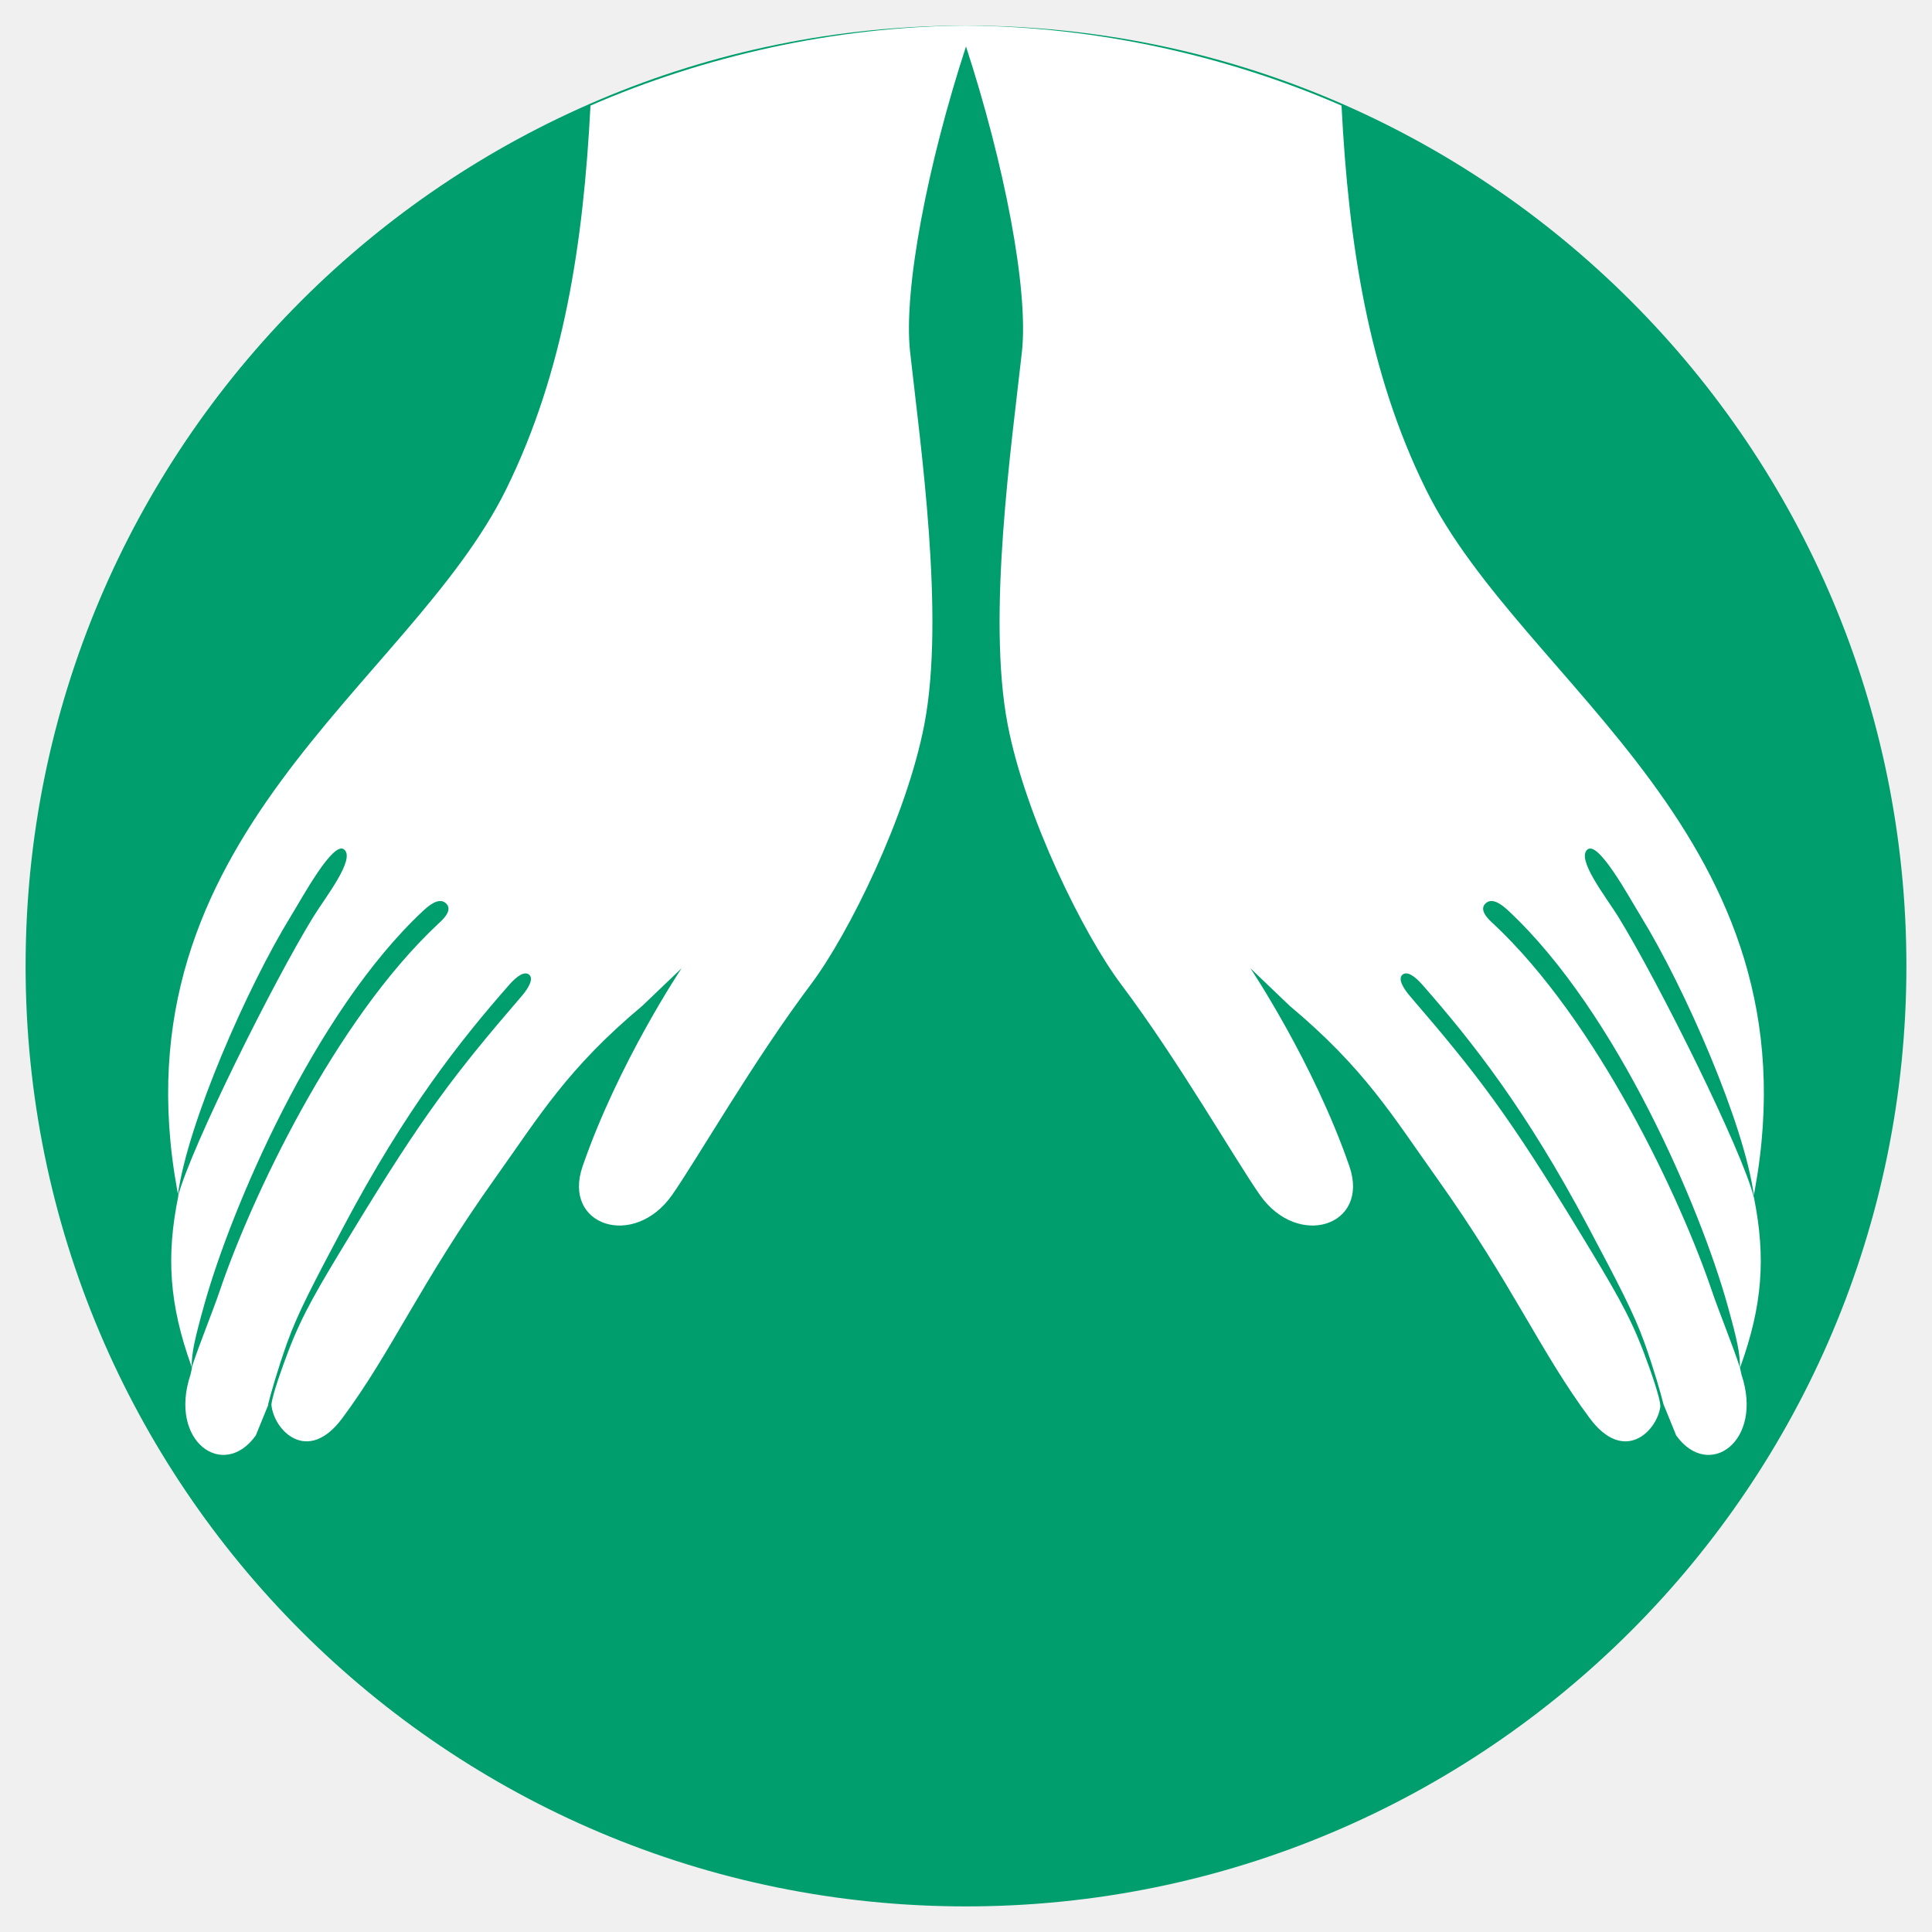
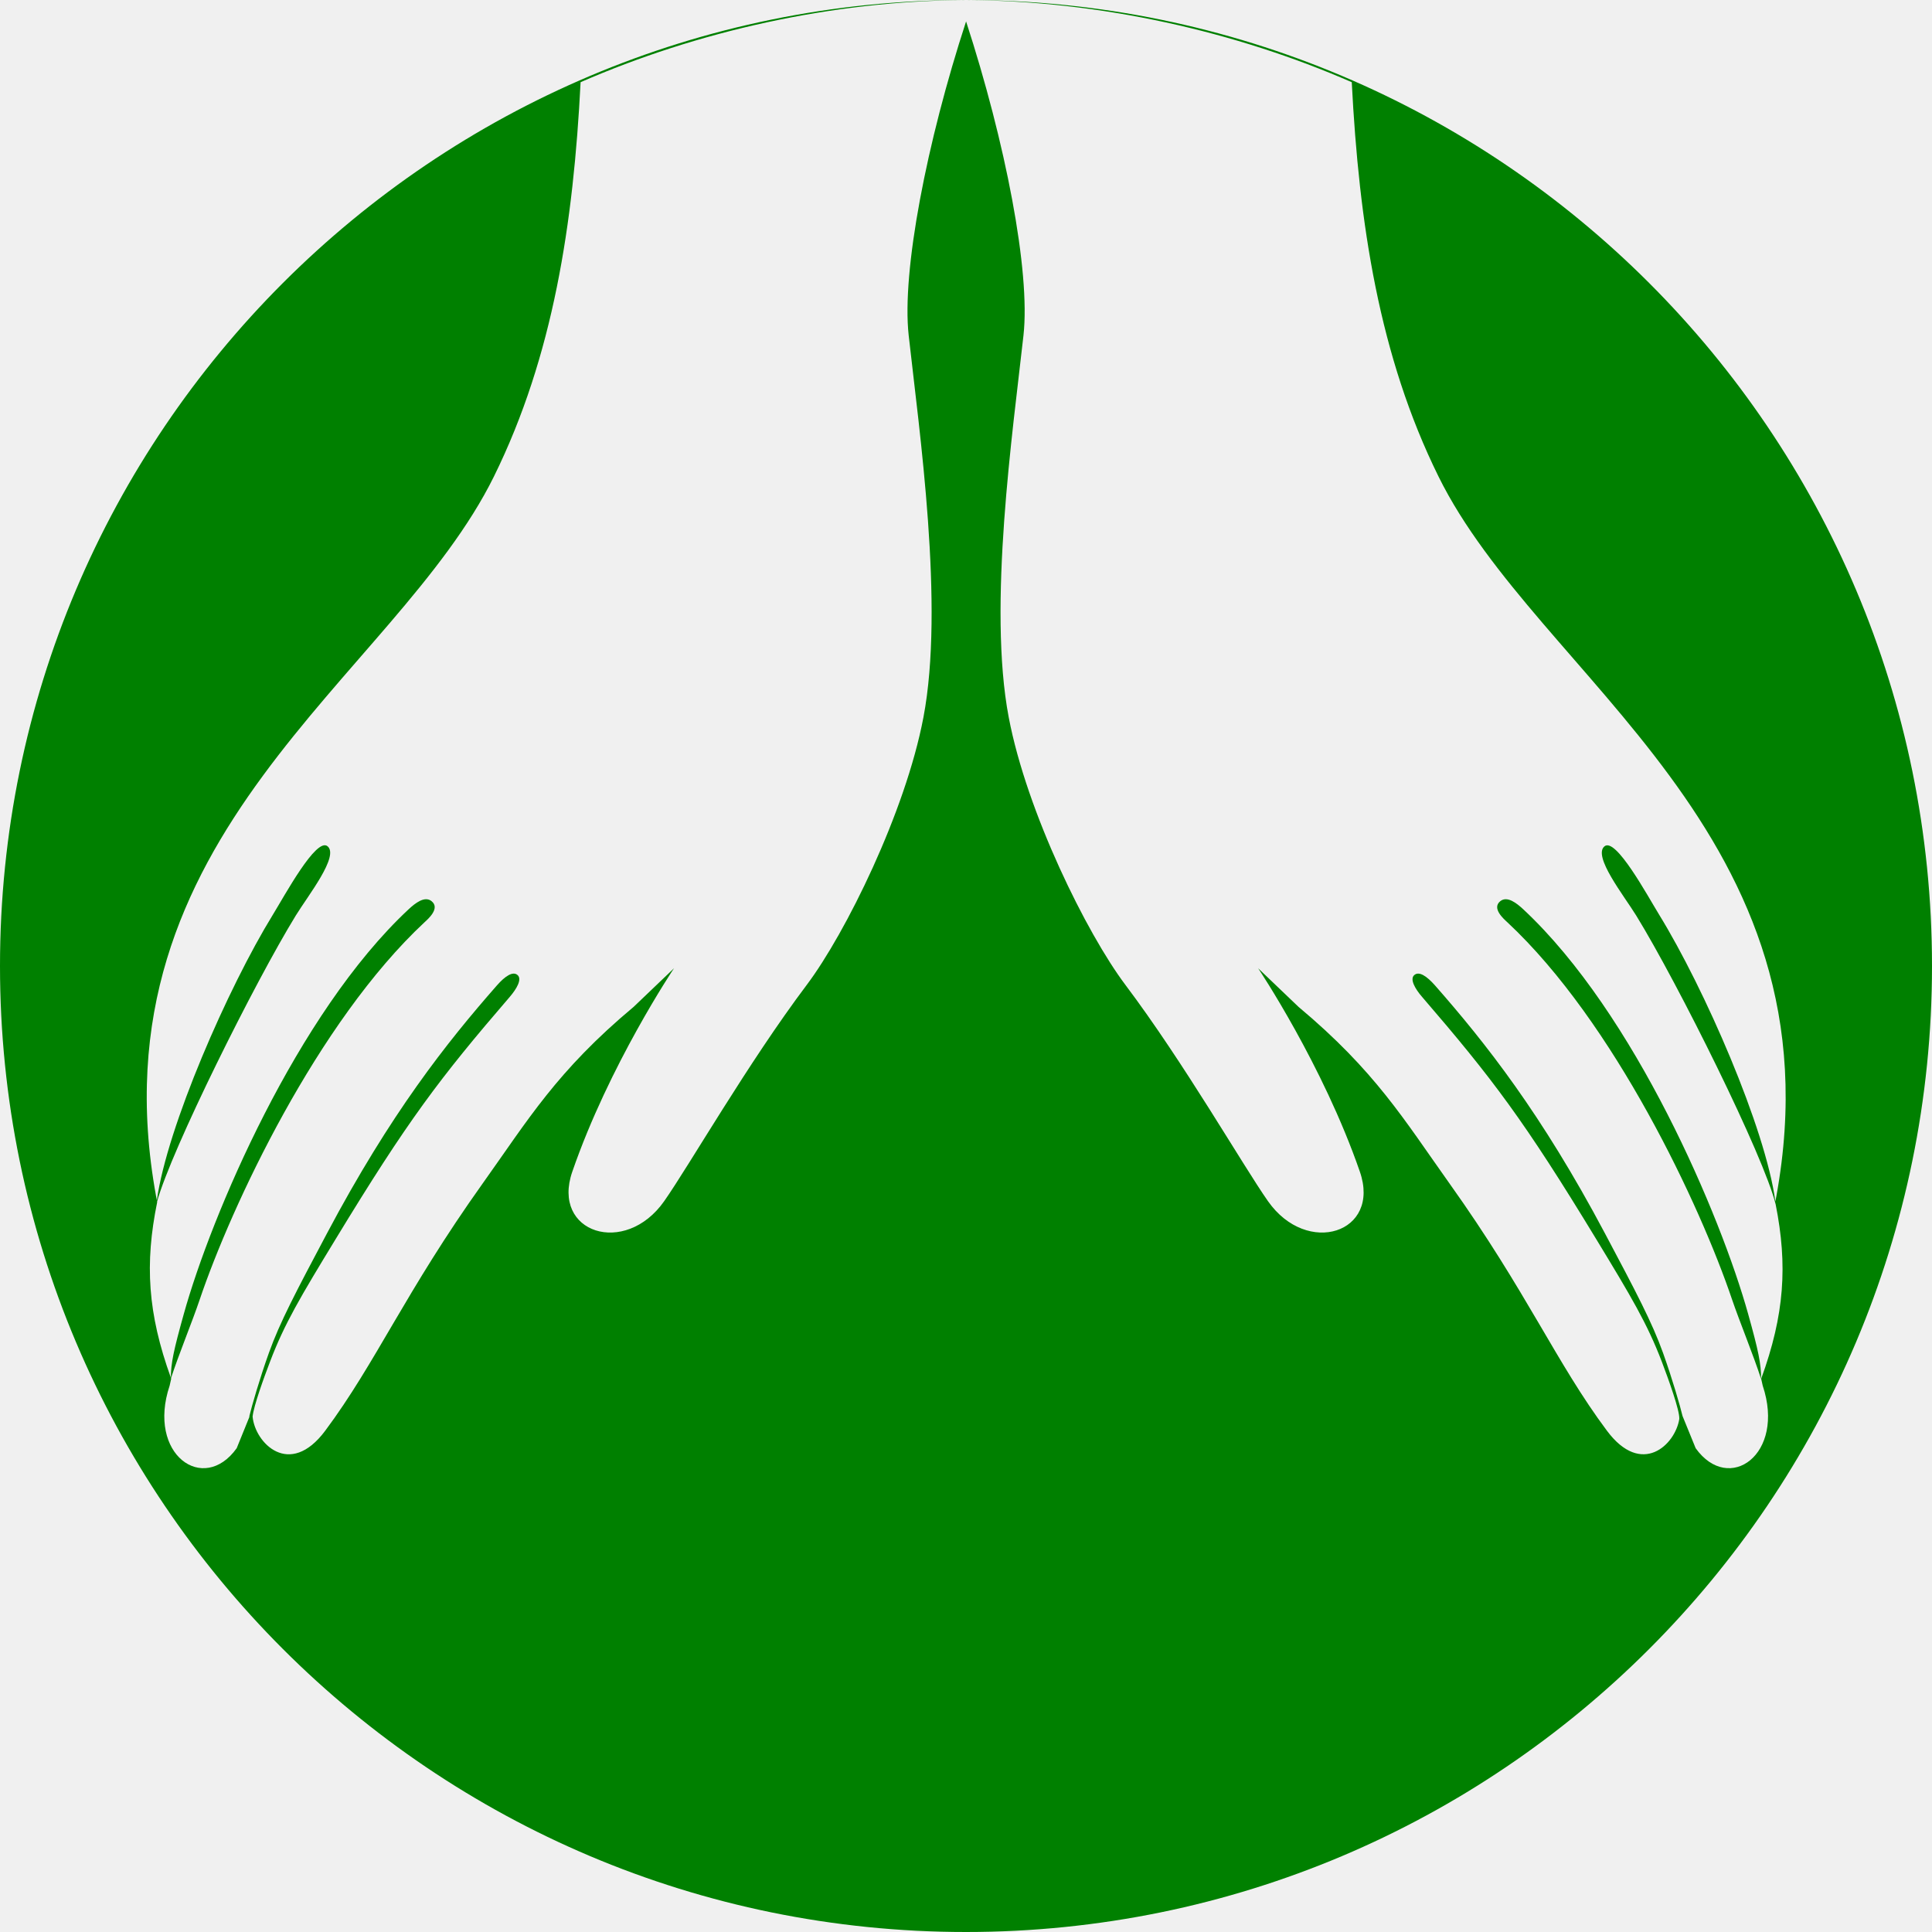
- <svg xmlns="http://www.w3.org/2000/svg" version="1.1" id="Layer_4" x="0px" y="0px" width="300px" height="300px" viewBox="0 0 300 300" enable-background="new 0 0 300 300" xml:space="preserve">
-   <path fill="#009E6D" d="M296.026,150.002c0,80.648-65.377,146.023-146.026,146.023c-80.646,0-146.026-65.375-146.026-146.023  C3.974,69.353,69.354,3.975,150,3.975C230.649,3.975,296.026,69.353,296.026,150.002z" />
-   <path fill="#FFFFFF" d="M272.373,186.049c-1.746-7.205-14.773-33.418-21.076-43.669c-1.867-3.034-6.613-9-4.79-10.474  c1.709-1.38,6.441,7.384,8.279,10.374c6.802,11.059,16.065,32.243,17.547,43.305l0.143-0.746  c10.038-54.935-36.021-78.334-51.066-108.855c-8.973-18.202-12.007-38.259-13.099-59.586C190.729,8.73,170.373,4.109,150,3.975  c-20.373,0.134-40.73,4.755-58.311,12.422c-1.091,21.327-4.127,41.384-13.098,59.586c-15.046,30.521-61.105,53.92-51.067,108.855  l0.11,0.574c1.552-11.107,10.754-32.129,17.521-43.133c1.839-2.989,6.571-11.754,8.279-10.374c1.823,1.475-2.923,7.44-4.789,10.474  c-6.183,10.054-18.84,35.476-20.971,43.246l0.017,0.088c-1.895,9.297-1.443,16.795,2.067,26.523c0.02-2.215,0.429-4.154,1.96-9.643  c4.137-14.826,17.079-45.389,33.993-61.167c0.971-0.906,2.412-2.059,3.453-1.232c1.359,1.081-0.539,2.713-1.047,3.188  c-16.211,15.124-29.198,42.872-33.993,57.055c-1.07,3.166-3.27,8.531-4.339,11.875c0.011,0.029,0.02,0.059,0.03,0.088l-0.23,1.037  c-3.479,10.396,5.113,16.488,10.135,9.459l1.917-4.707c-0.005-0.061-0.004-0.119,0.007-0.162c0.355-1.482,1.536-5.6,2.96-9.568  c1.654-4.611,4.041-9.125,8.773-18.049c9.607-18.119,18.046-28.783,25.683-37.479c1.223-1.391,2.426-2.217,3.145-1.547  c0.667,0.623-0.137,2.057-1.189,3.277c-10.659,12.373-15.429,18.684-26.347,36.65c-5.257,8.65-7.709,12.736-9.914,18.551  c-0.921,2.428-2.437,6.607-2.61,8.252c0.34,3.959,5.572,9.385,10.979,2.137c7.697-10.322,12.051-20.887,23.841-37.428  c6.83-9.59,11.154-16.922,22.786-26.648l6.092-5.829c0,0-9.8,14.606-15.379,30.766c-3.196,9.256,7.985,12.875,13.9,4.441  c3.843-5.49,12.641-20.861,21.559-32.715c5.825-7.749,14.89-26.084,17.621-40.414c3.201-16.794-0.617-43.241-2.222-57.756  c-1.074-9.674,2.73-29.223,8.678-47.453c5.947,18.23,9.753,37.779,8.679,47.453c-1.604,14.515-5.424,40.962-2.223,57.756  c2.733,14.33,11.797,32.666,17.622,40.414c8.918,11.854,17.714,27.225,21.558,32.715c5.915,8.434,17.098,4.814,13.901-4.441  c-5.58-16.16-15.38-30.766-15.38-30.766l6.092,5.829c11.632,9.727,15.957,17.059,22.788,26.648  c11.789,16.541,16.142,27.105,23.84,37.428c5.247,7.035,10.332,2.131,10.938-1.785c0.062-1.301-1.634-5.979-2.628-8.604  c-2.206-5.814-4.657-9.9-9.914-18.551c-10.918-17.967-15.688-24.277-26.347-36.65c-1.053-1.221-1.856-2.654-1.189-3.277  c0.719-0.67,1.922,0.156,3.145,1.547c7.636,8.695,16.075,19.359,25.683,37.479c4.732,8.924,7.119,13.438,8.773,18.049  c1.424,3.969,2.604,8.086,2.959,9.568l0,0l1.982,4.869c5.022,7.029,13.614,0.938,10.135-9.459l-0.229-1.037  c-1.06-3.34-3.288-8.77-4.368-11.963c-4.795-14.184-17.781-41.932-33.993-57.055c-0.507-0.474-2.405-2.106-1.045-3.188  c1.04-0.827,2.48,0.326,3.452,1.232c16.914,15.778,29.856,46.341,33.993,61.167c1.568,5.623,1.961,7.521,1.961,9.807  C273.708,202.709,274.197,195.242,272.373,186.049z" />
+ <svg xmlns="http://www.w3.org/2000/svg" width="24" height="24" enable-background="new 0 0 300 300" version="1.1" viewBox="0 0 24 24" xml:space="preserve">
+   <path d="m12 0c1.674 0.011 3.347 0.391 4.792 1.021 0.09 1.753 0.339 3.401 1.077 4.897 1.236 2.508 5.021 4.431 4.197 8.945l-0.012 0.061c-0.122-0.909-0.883-2.65-1.442-3.559-0.151-0.246-0.54-0.966-0.68-0.852-0.15 0.121 0.24 0.611 0.394 0.861 0.518 0.842 1.589 2.996 1.732 3.588 0.15 0.755 0.11 1.369-0.18 2.166l0.019 0.085c0.286 0.854-0.42 1.355-0.833 0.777l-0.163-0.4c-0.029-0.122-0.126-0.46-0.243-0.786-0.136-0.379-0.332-0.75-0.721-1.483-0.79-1.489-1.483-2.365-2.111-3.08-0.101-0.114-0.199-0.182-0.259-0.127-0.055 0.051 0.011 0.169 0.098 0.269 0.876 1.017 1.268 1.535 2.165 3.012 0.432 0.711 0.633 1.047 0.815 1.524 0.082 0.216 0.221 0.6 0.216 0.707-0.05 0.322-0.468 0.725-0.899 0.147-0.633-0.848-0.99-1.717-1.959-3.076-0.561-0.788-0.917-1.39-1.873-2.19l-0.501-0.479s0.805 1.2 1.264 2.528c0.263 0.761-0.656 1.058-1.142 0.365-0.316-0.451-1.039-1.714-1.772-2.688-0.479-0.637-1.224-2.143-1.448-3.321-0.263-1.38 0.051-3.553 0.183-4.746 0.088-0.795-0.225-2.401-0.713-3.9-0.489 1.498-0.801 3.105-0.713 3.9 0.132 1.193 0.446 3.366 0.183 4.746-0.224 1.178-0.969 2.684-1.448 3.321-0.733 0.974-1.456 2.237-1.772 2.688-0.486 0.693-1.405 0.396-1.142-0.365 0.458-1.328 1.264-2.528 1.264-2.528l-0.501 0.479c-0.956 0.799-1.311 1.402-1.873 2.19-0.969 1.359-1.327 2.228-1.959 3.076-0.444 0.596-0.874 0.15-0.902-0.176 0.014-0.135 0.139-0.479 0.215-0.678 0.181-0.478 0.383-0.814 0.815-1.524 0.897-1.476 1.289-1.995 2.165-3.012 0.086-0.1 0.153-0.218 0.098-0.269-0.059-0.055-0.158 0.013-0.258 0.127-0.628 0.715-1.321 1.591-2.111 3.08-0.389 0.733-0.585 1.104-0.721 1.483-0.117 0.326-0.214 0.665-0.243 0.786-9.04e-4 0.004-0.001 0.008-6.41e-4 0.013l-0.157 0.387c-0.413 0.578-1.119 0.077-0.833-0.777l0.019-0.085c-8.218e-4 -0.002-0.002-0.005-0.002-0.007 0.088-0.275 0.269-0.716 0.356-0.976 0.394-1.165 1.461-3.446 2.794-4.689 0.042-0.039 0.198-0.173 0.086-0.262-0.086-0.068-0.204 0.027-0.284 0.101-1.39 1.297-2.453 3.808-2.793 5.027-0.126 0.451-0.16 0.61-0.161 0.792-0.288-0.799-0.326-1.416-0.17-2.18l-0.001-0.007c0.175-0.639 1.215-2.728 1.723-3.554 0.153-0.249 0.543-0.74 0.394-0.861-0.14-0.113-0.529 0.607-0.68 0.853-0.556 0.904-1.312 2.632-1.44 3.545l-0.009-0.047c-0.825-4.514 2.96-6.437 4.197-8.945 0.737-1.496 0.987-3.144 1.076-4.897 1.445-0.63 3.118-1.01 4.792-1.021zm0 0c-6.627 0-12 5.373-12 12 0 6.627 5.373 12 12 12 6.628 0 12-5.372 12-12 0-6.628-5.372-12-12-12zm9.877 17.128c0-0.188-0.032-0.344-0.161-0.806-0.34-1.218-1.404-3.73-2.794-5.027-0.08-0.074-0.198-0.169-0.284-0.101-0.112 0.089 0.044 0.223 0.086 0.262 1.332 1.243 2.399 3.523 2.793 4.689 0.089 0.262 0.272 0.709 0.359 0.983z" fill="#008000" stroke-width=".082" />
</svg>
